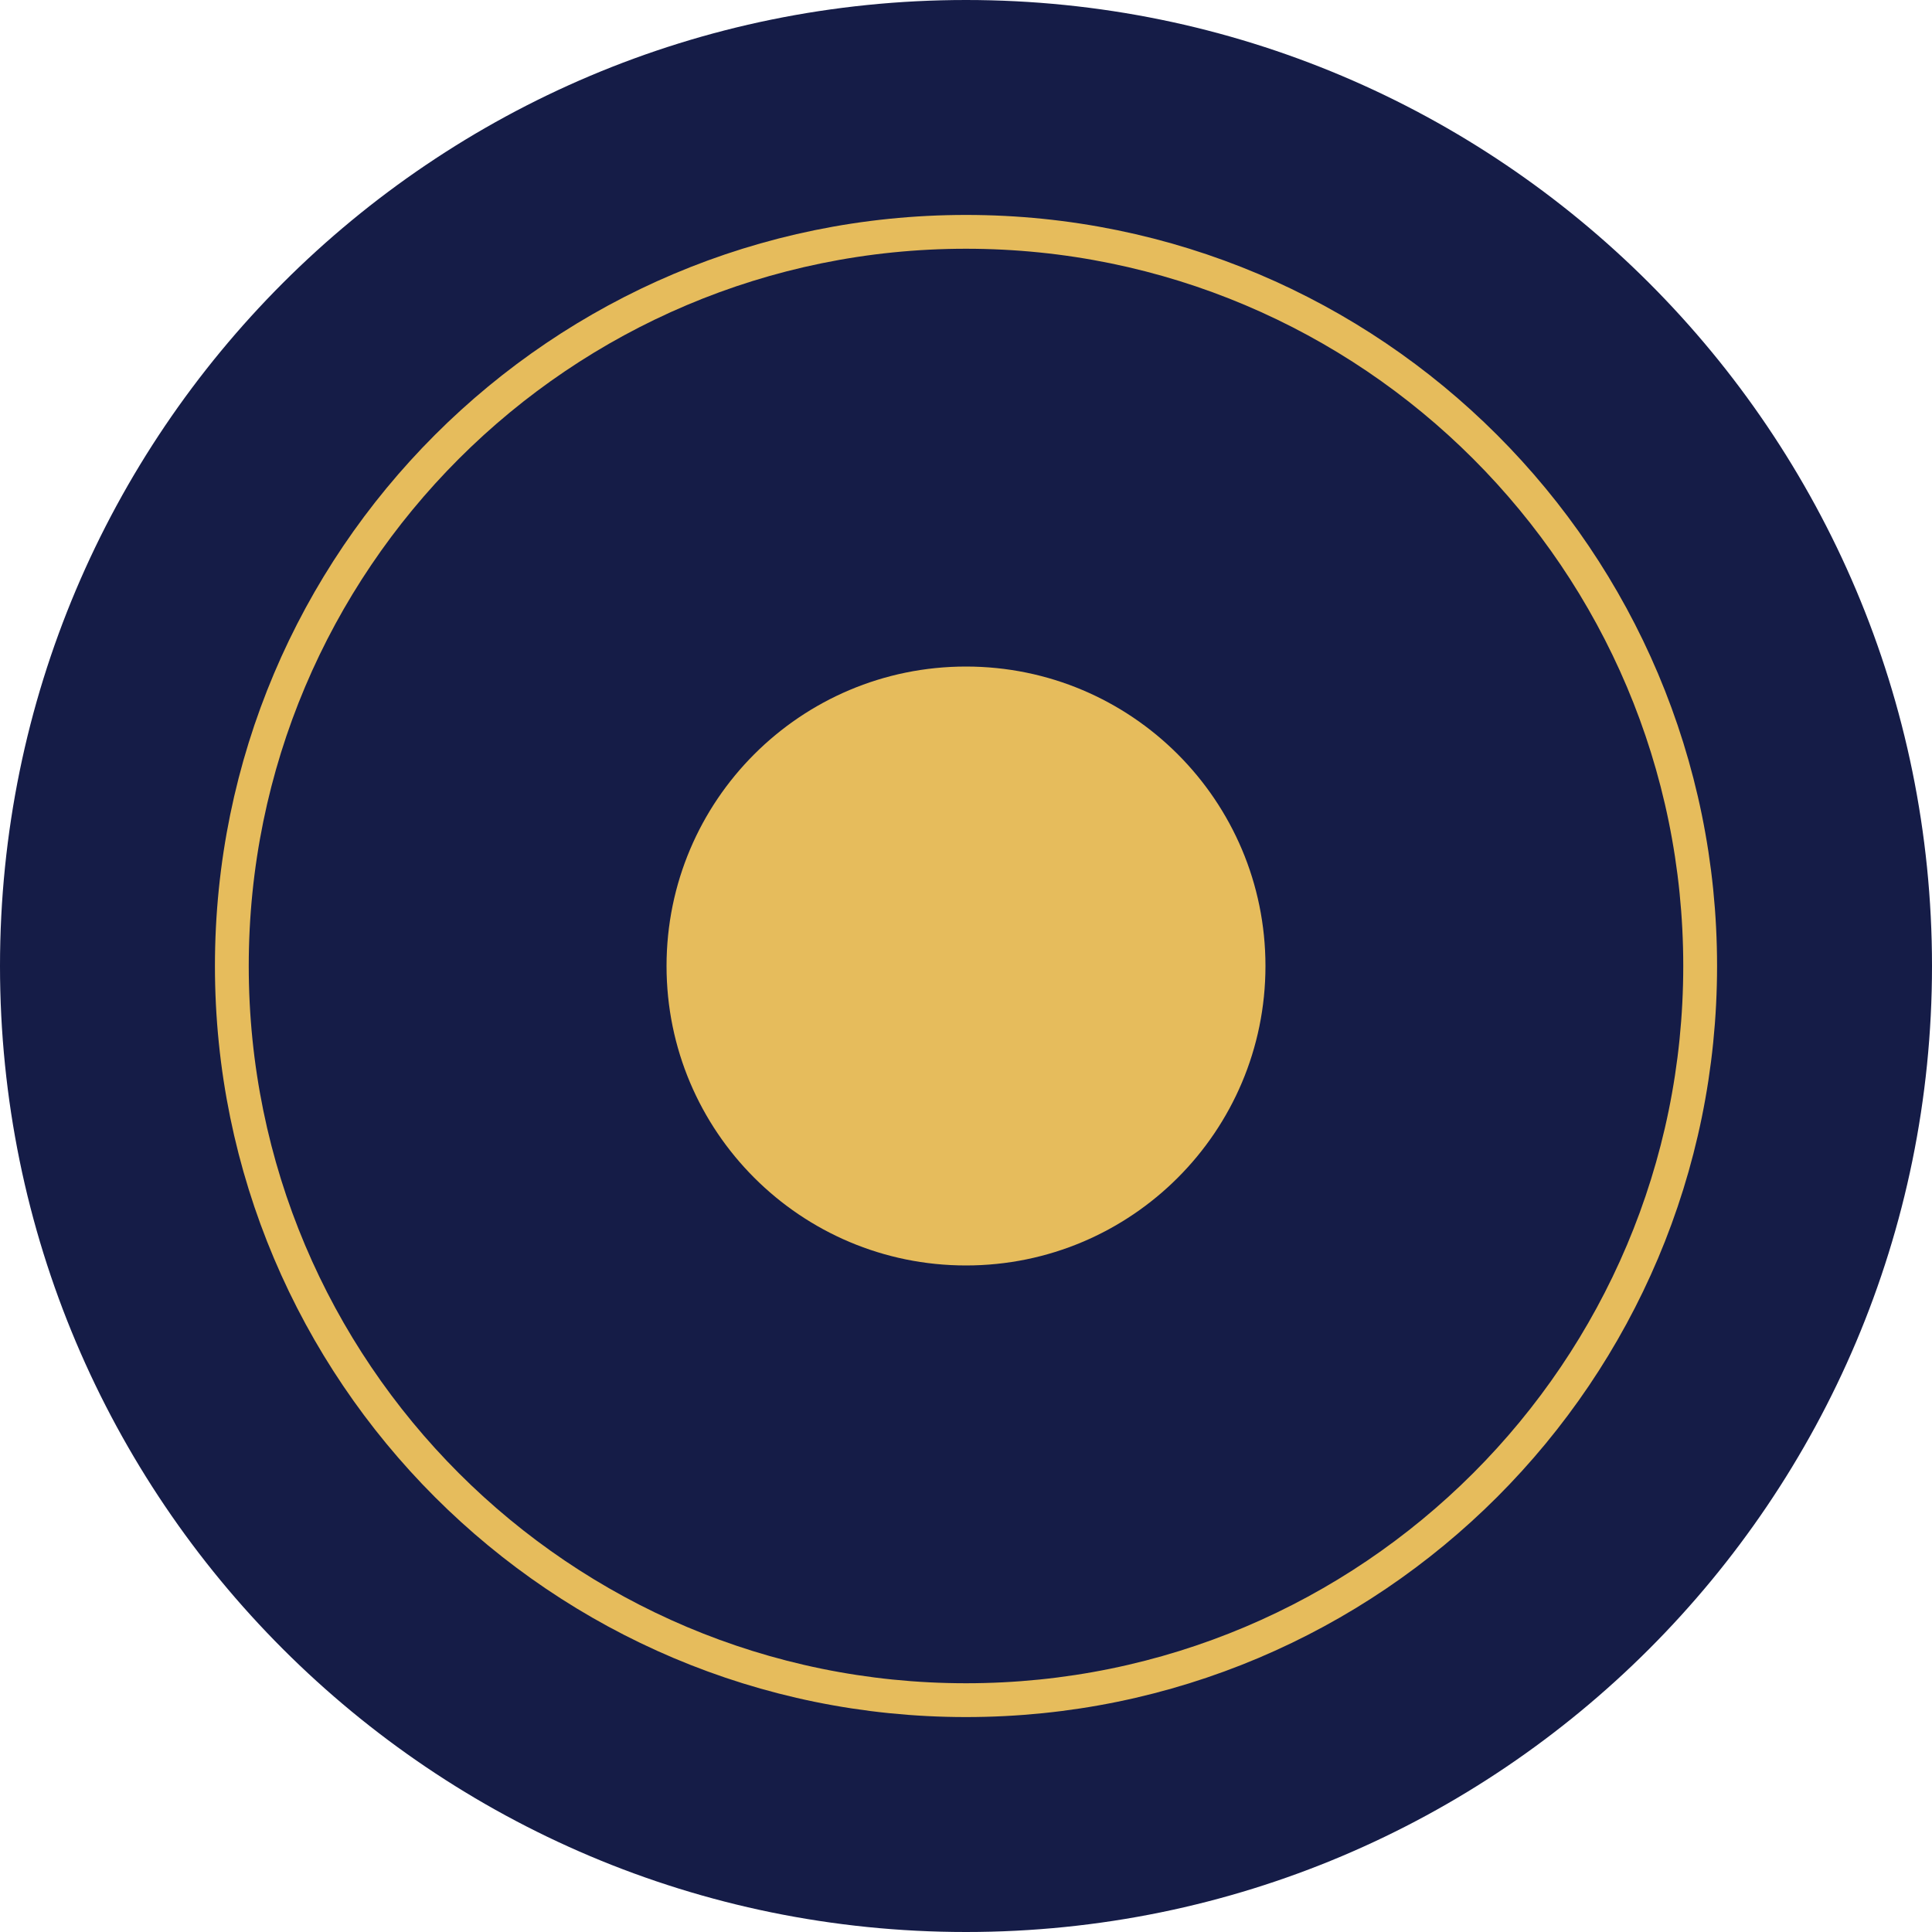
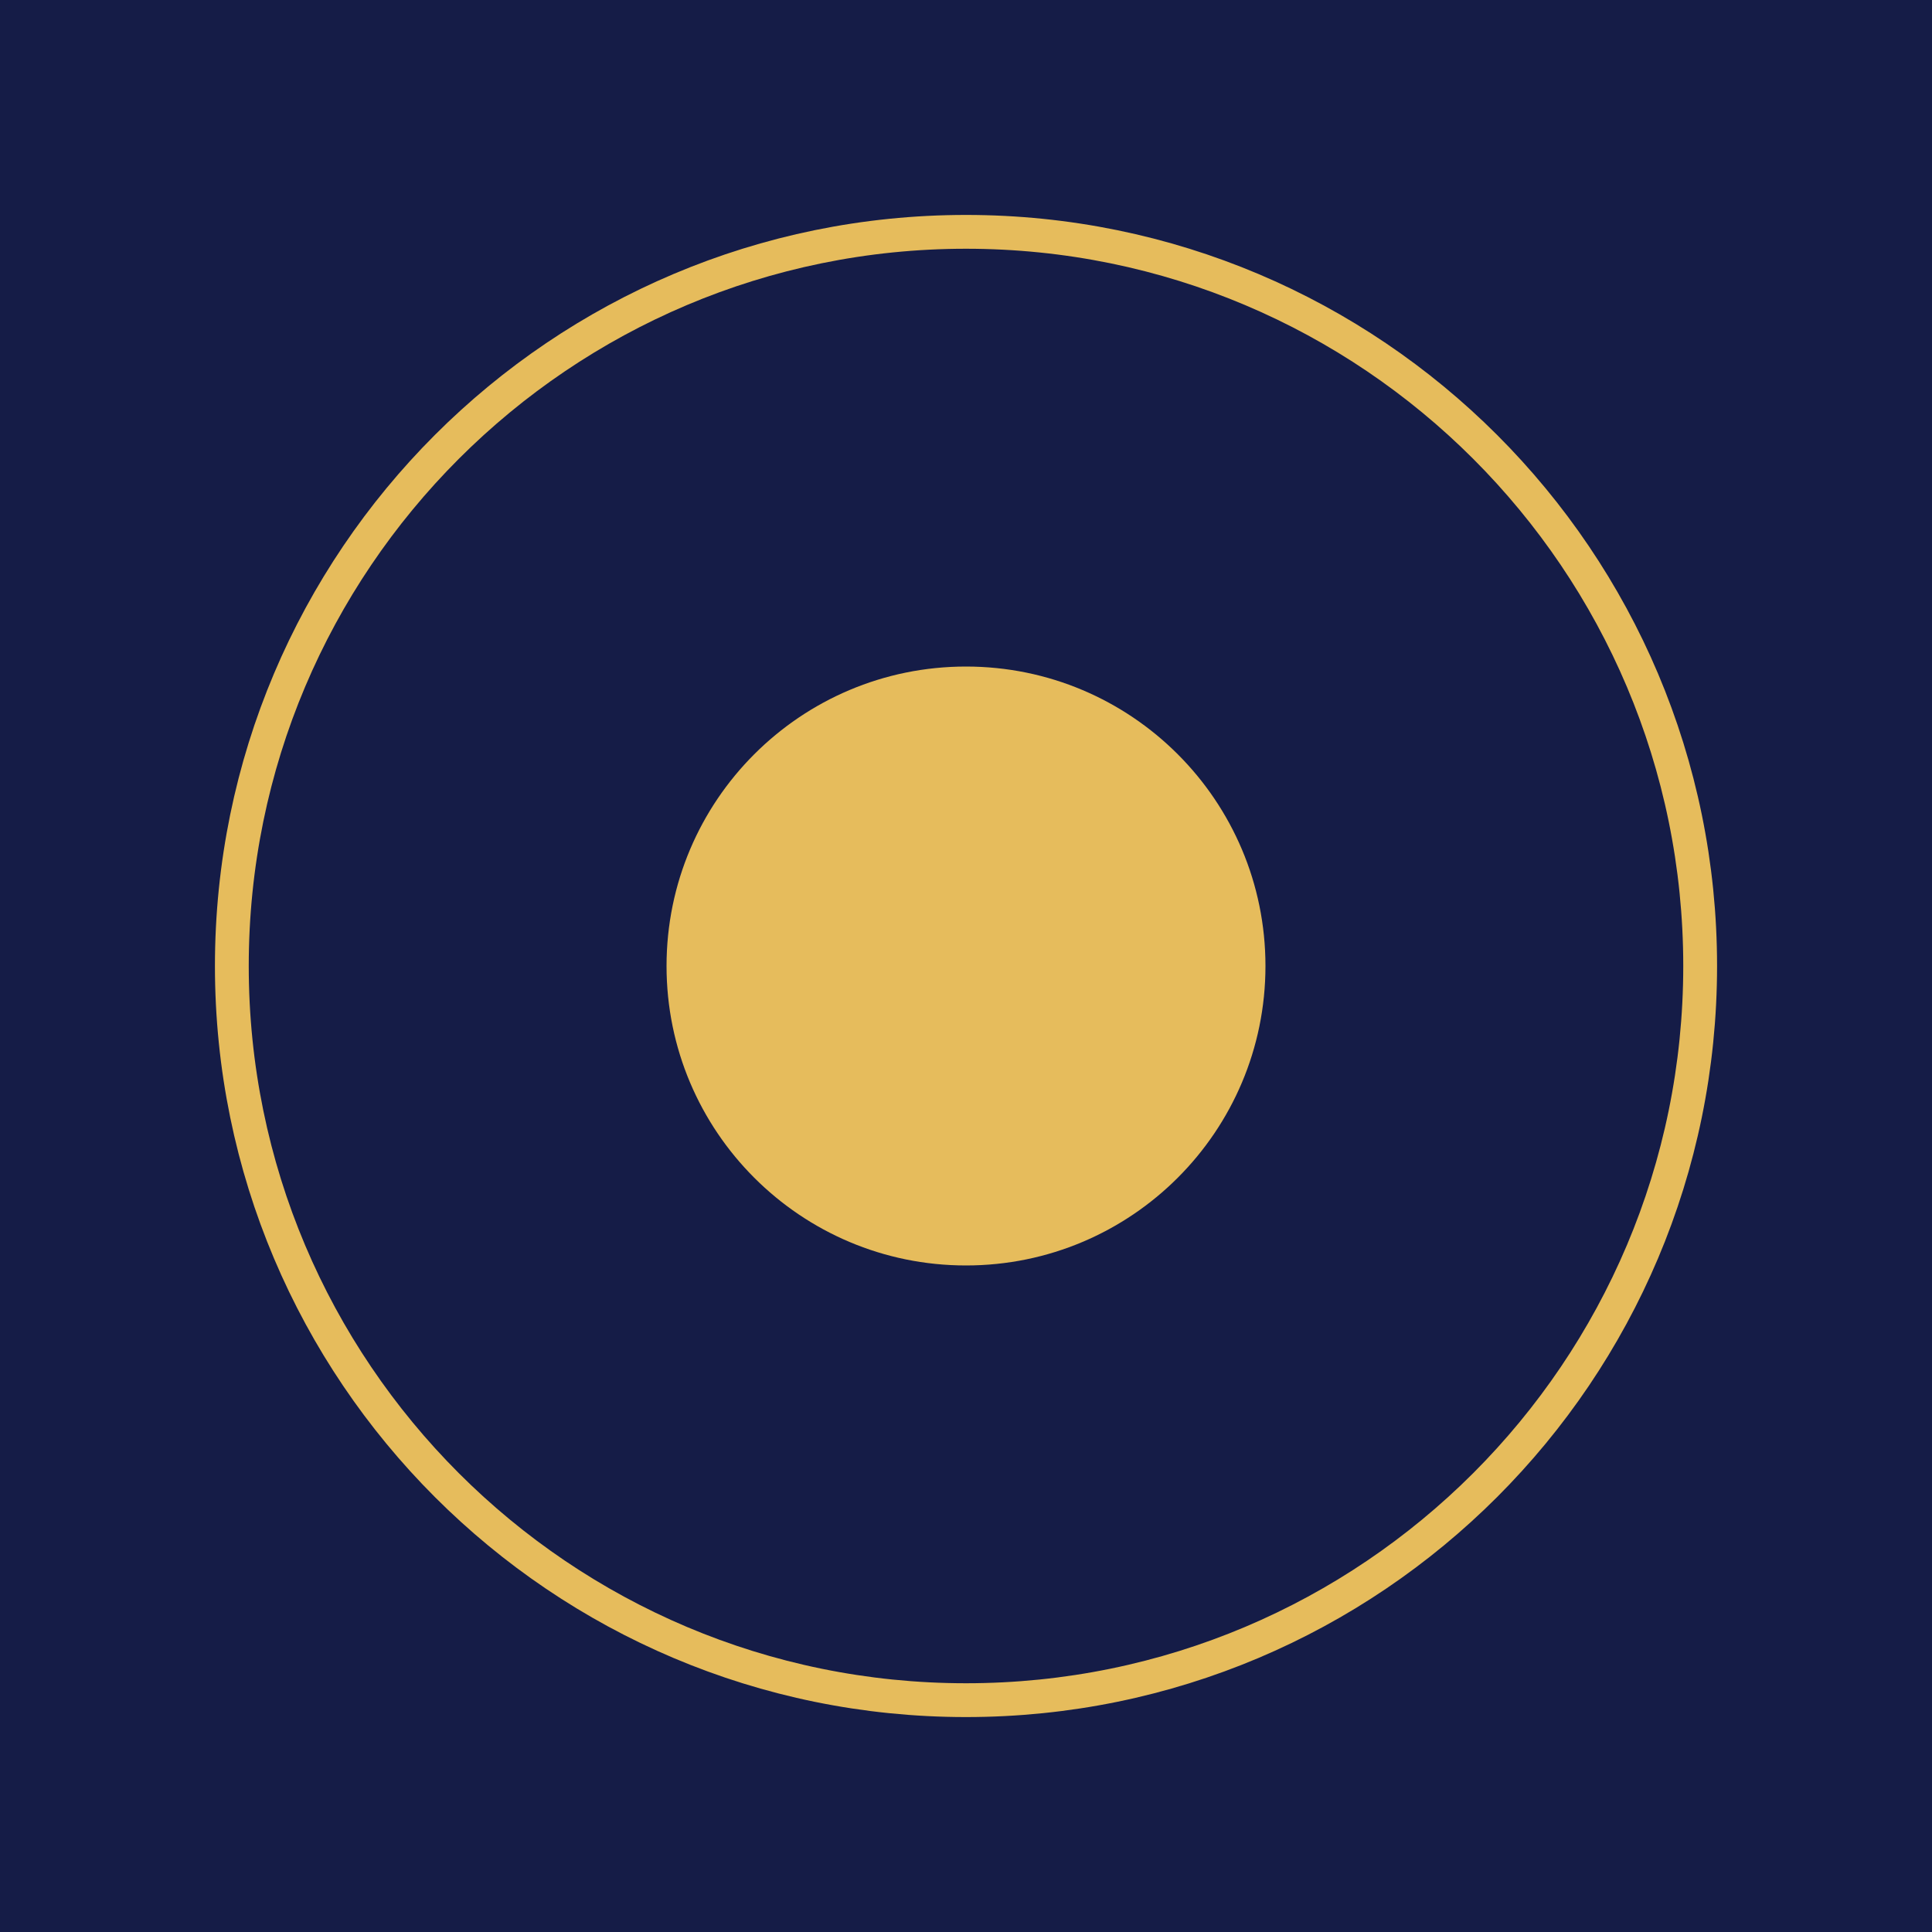
<svg xmlns="http://www.w3.org/2000/svg" viewBox="0 0 200 200" width="200" height="200">
-   <circle cx="100" cy="100" r="100" fill="#151C47" />
+   <rect width="200" height="200" fill="#151C47" />
  <circle cx="100" cy="100" r="76" fill="none" stroke="#E6BC5C" stroke-width="3.5" />
  <circle cx="100" cy="100" r="31" fill="#E6BC5C" />
</svg>
